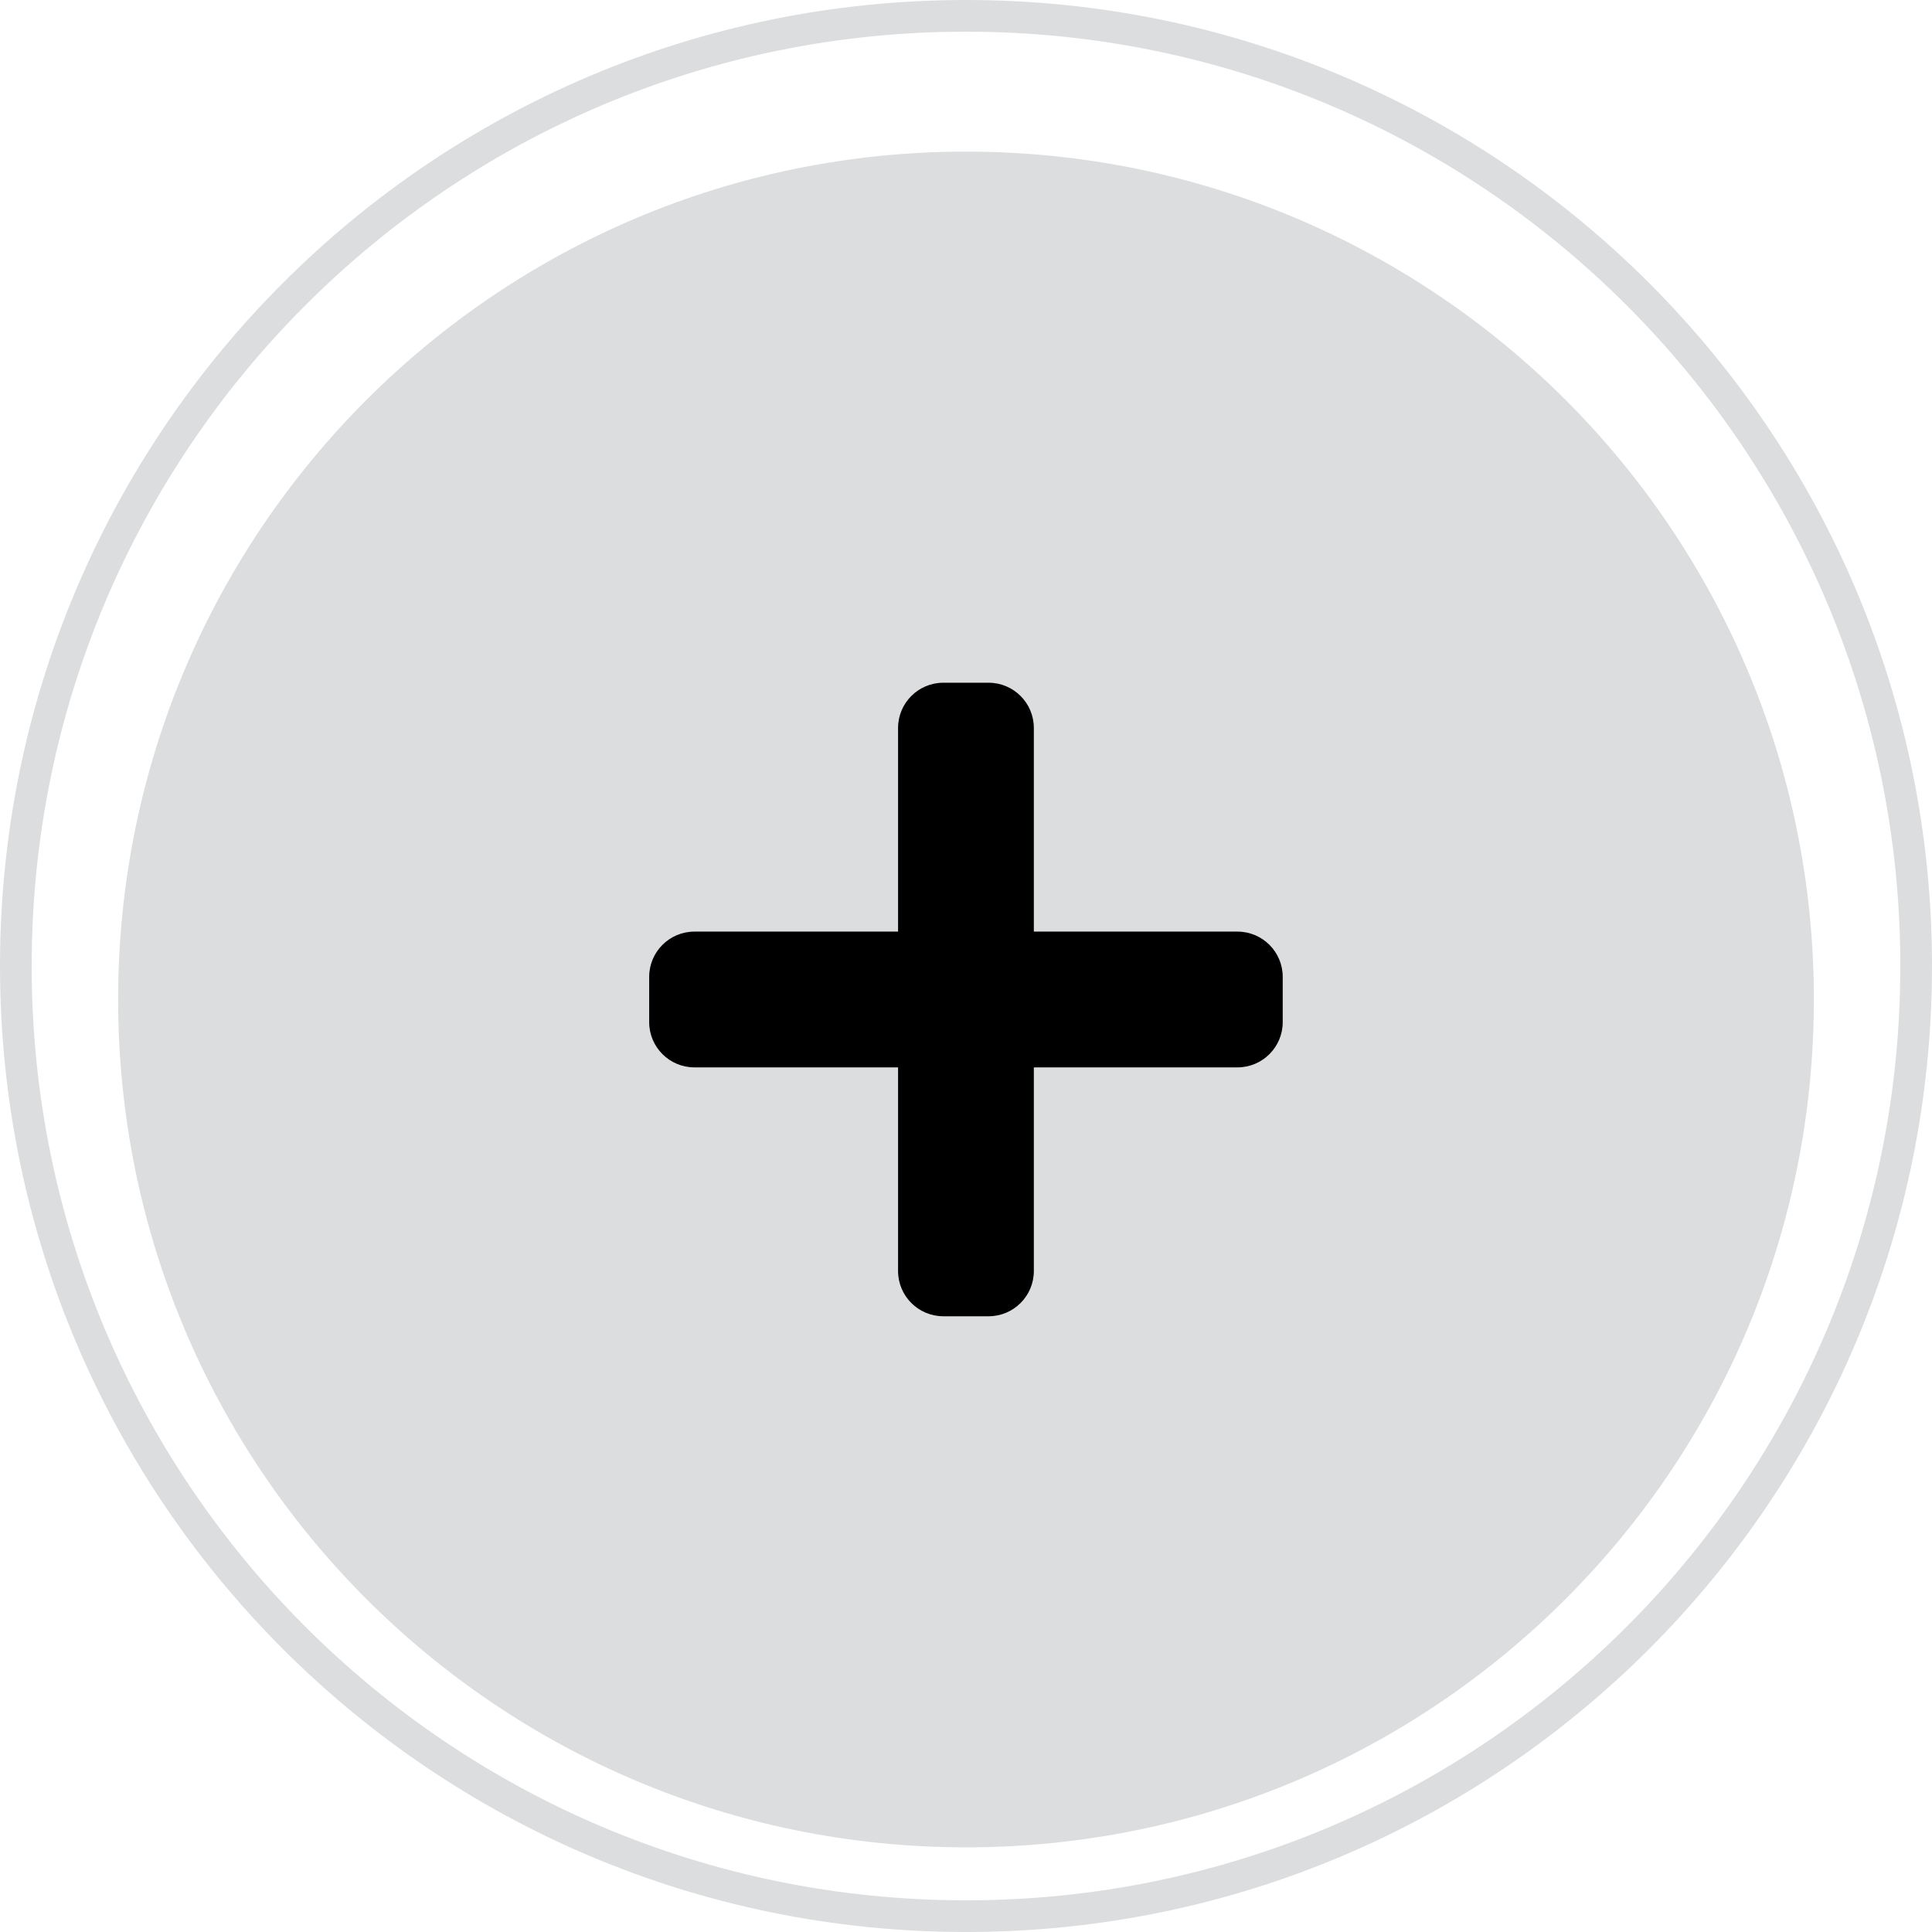
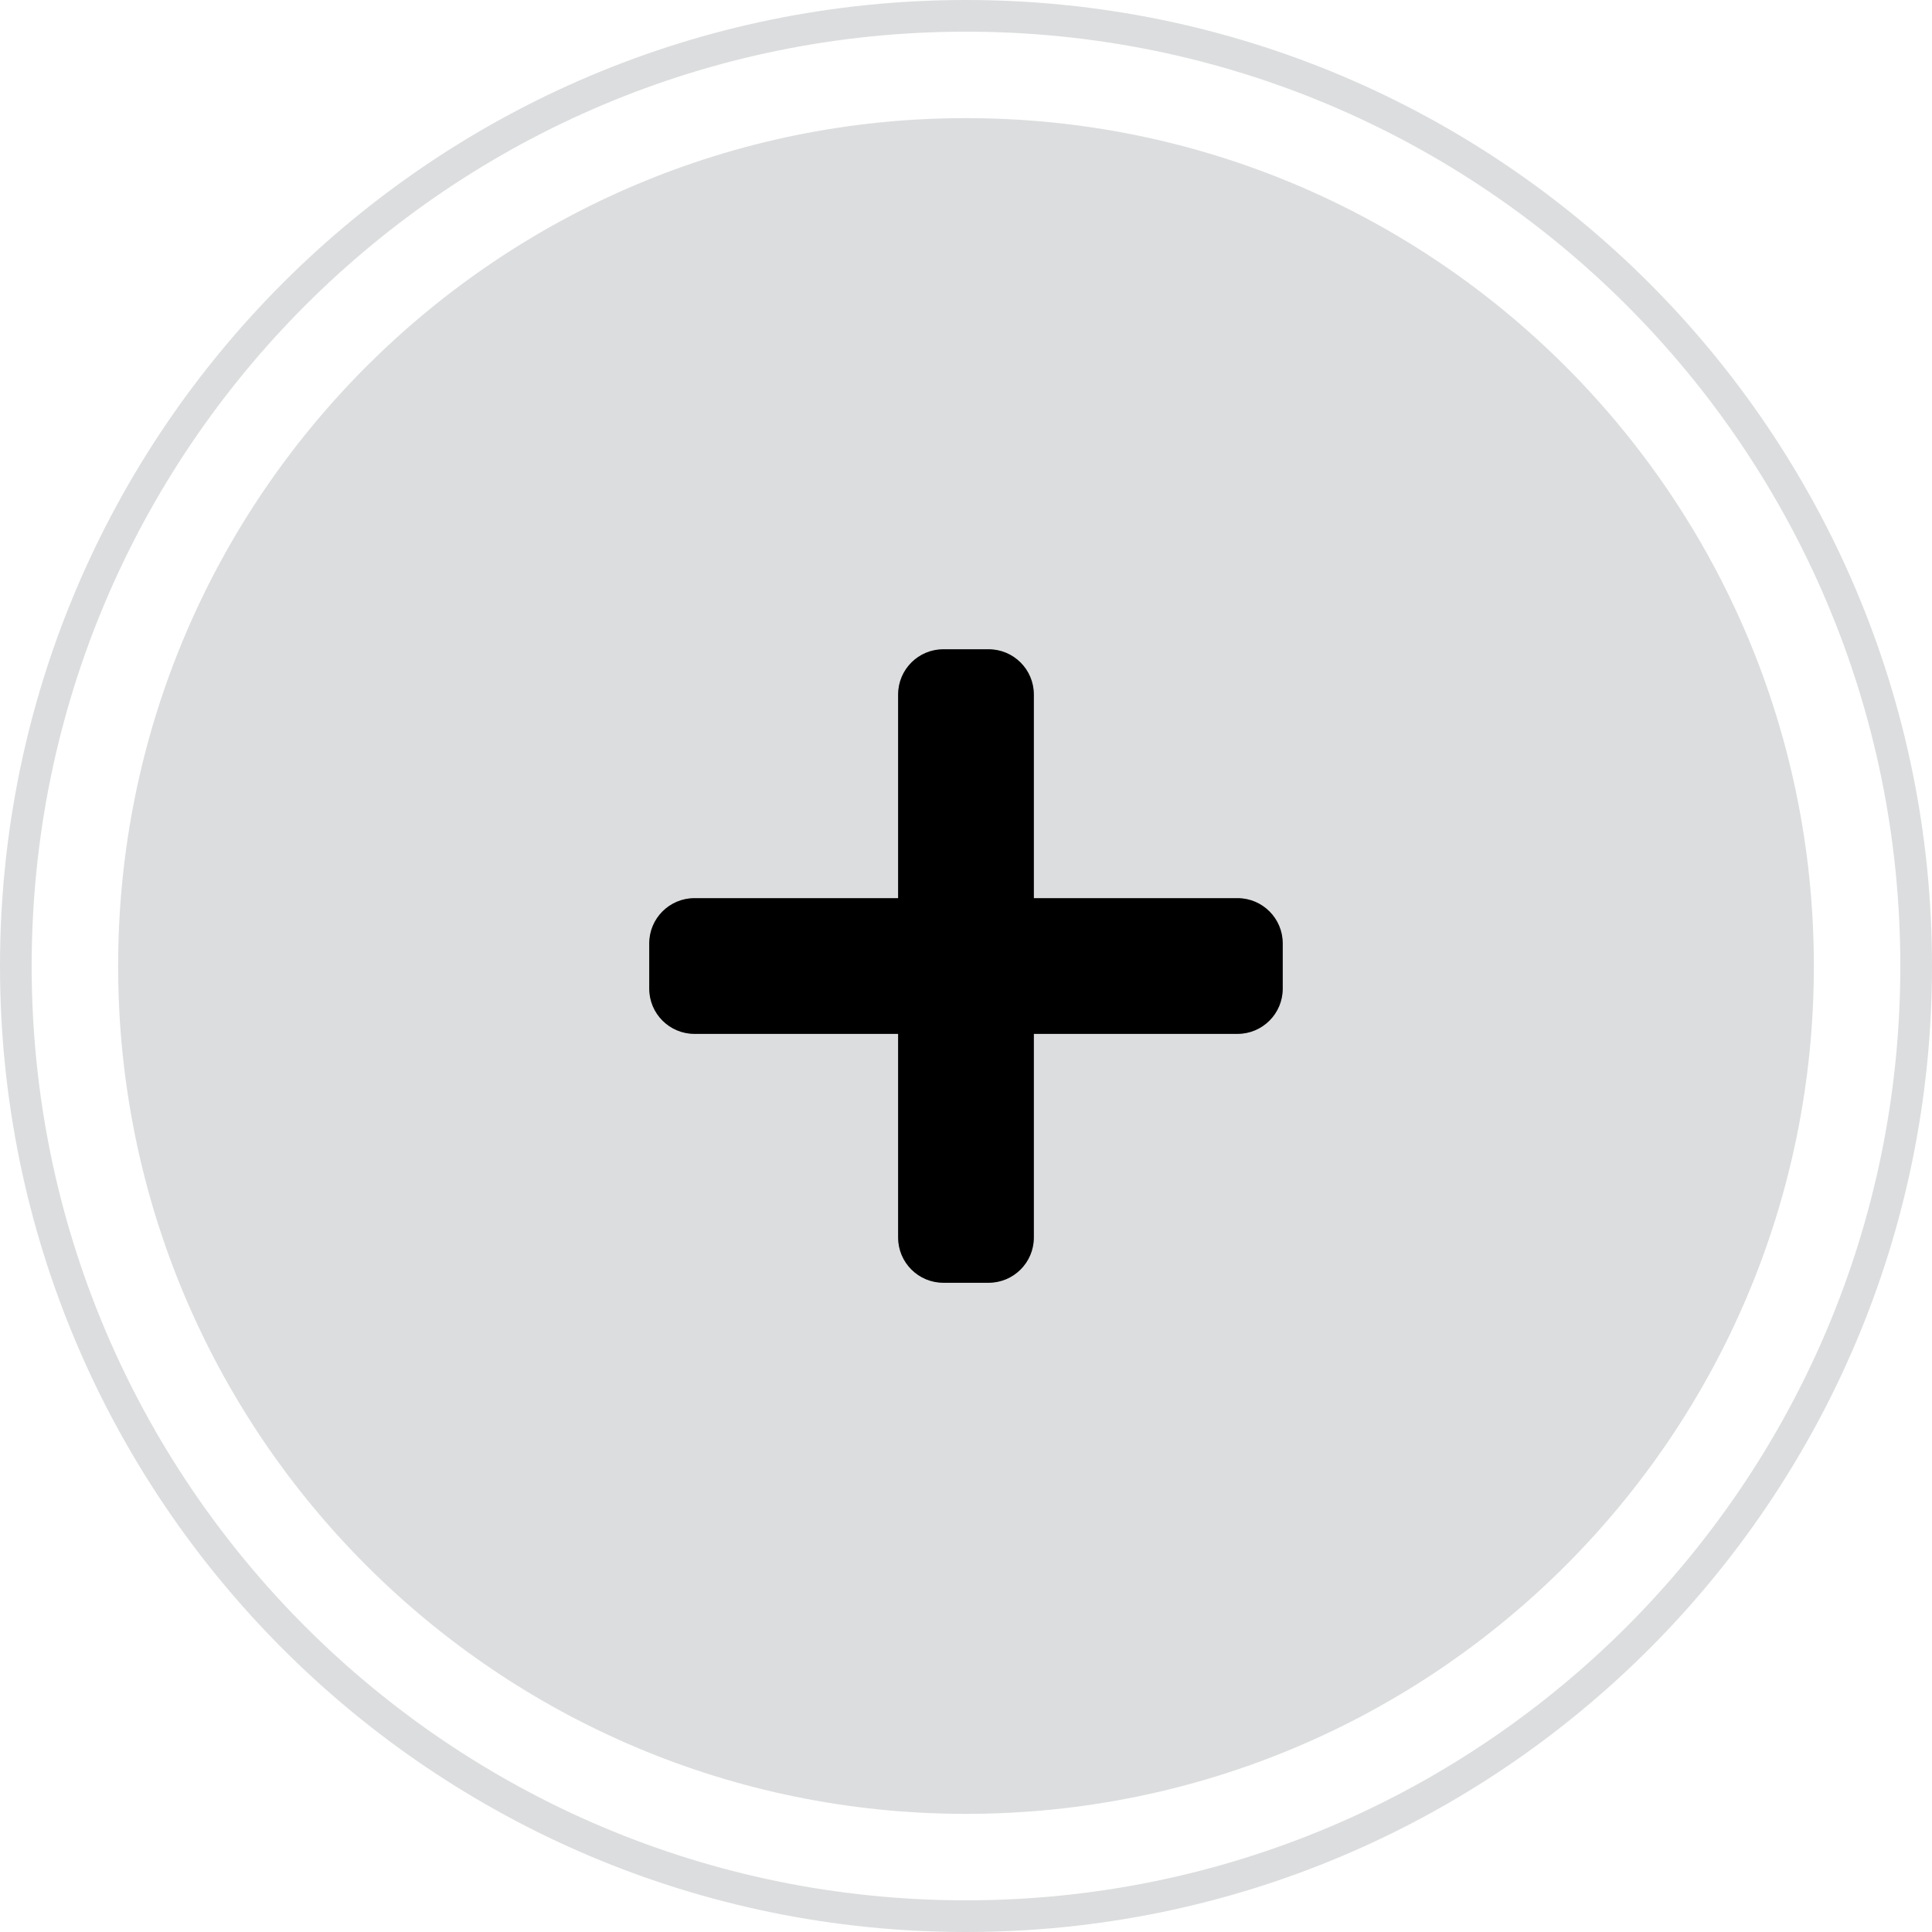
- <svg xmlns="http://www.w3.org/2000/svg" version="1.1" id="Layer_1" x="0px" y="0px" width="61px" height="61px" viewBox="225.5 225.513 61 61" enable-background="new 225.5 225.513 61 61" xml:space="preserve">
-   <path fill="#DCDDDE" d="M256,230.3c-14.788,0-26.77,11.982-26.77,26.77c0,14.788,11.982,26.77,26.77,26.77  c14.788,0,26.77-11.982,26.77-26.77C282.77,242.282,270.788,230.3,256,230.3z" />
-   <circle fill="none" stroke="#DCDDDE" stroke-miterlimit="10" cx="256" cy="256.013" r="30" />
-   <path d="M264.571,254.927h-6.429v-6.429c0-0.789-0.64-1.429-1.429-1.429h-1.429c-0.789,0-1.429,0.64-1.429,1.429v6.429h-6.429  c-0.789,0-1.429,0.64-1.429,1.429v1.429c0,0.789,0.64,1.429,1.429,1.429h6.429v6.429c0,0.789,0.64,1.429,1.429,1.429h1.429  c0.789,0,1.429-0.64,1.429-1.429v-6.429h6.429c0.789,0,1.429-0.64,1.429-1.429v-1.429C266,255.567,265.36,254.927,264.571,254.927z" />
+ <svg xmlns="http://www.w3.org/2000/svg" version="1.1" id="Layer_1" x="0px" y="0px" width="61px" height="61px" viewBox="0 0 61 61" enable-background="new 0 0 61 61" xml:space="preserve">
+   <path fill="#DCDDDE" d="M30.5,3.73C15.712,3.73,3.73,15.712,3.73,30.5c0,14.788,11.982,26.77,26.77,26.77S57.27,45.288,57.27,30.5  S45.288,3.73,30.5,3.73z" />
+   <circle fill="none" stroke="#DCDDDE" stroke-miterlimit="10" cx="30.5" cy="30.5" r="30" />
+   <path d="M39.072,28.357h-6.429v-6.429c0-0.789-0.64-1.429-1.429-1.429h-1.429c-0.789,0-1.429,0.64-1.429,1.429v6.429h-6.429  c-0.789,0-1.429,0.64-1.429,1.429v1.429c0,0.789,0.64,1.429,1.429,1.429h6.429v6.429c0,0.789,0.64,1.429,1.429,1.429h1.429  c0.789,0,1.429-0.64,1.429-1.429v-6.429h6.429c0.789,0,1.429-0.64,1.429-1.429v-1.429C40.501,28.997,39.861,28.357,39.072,28.357z" />
</svg>
